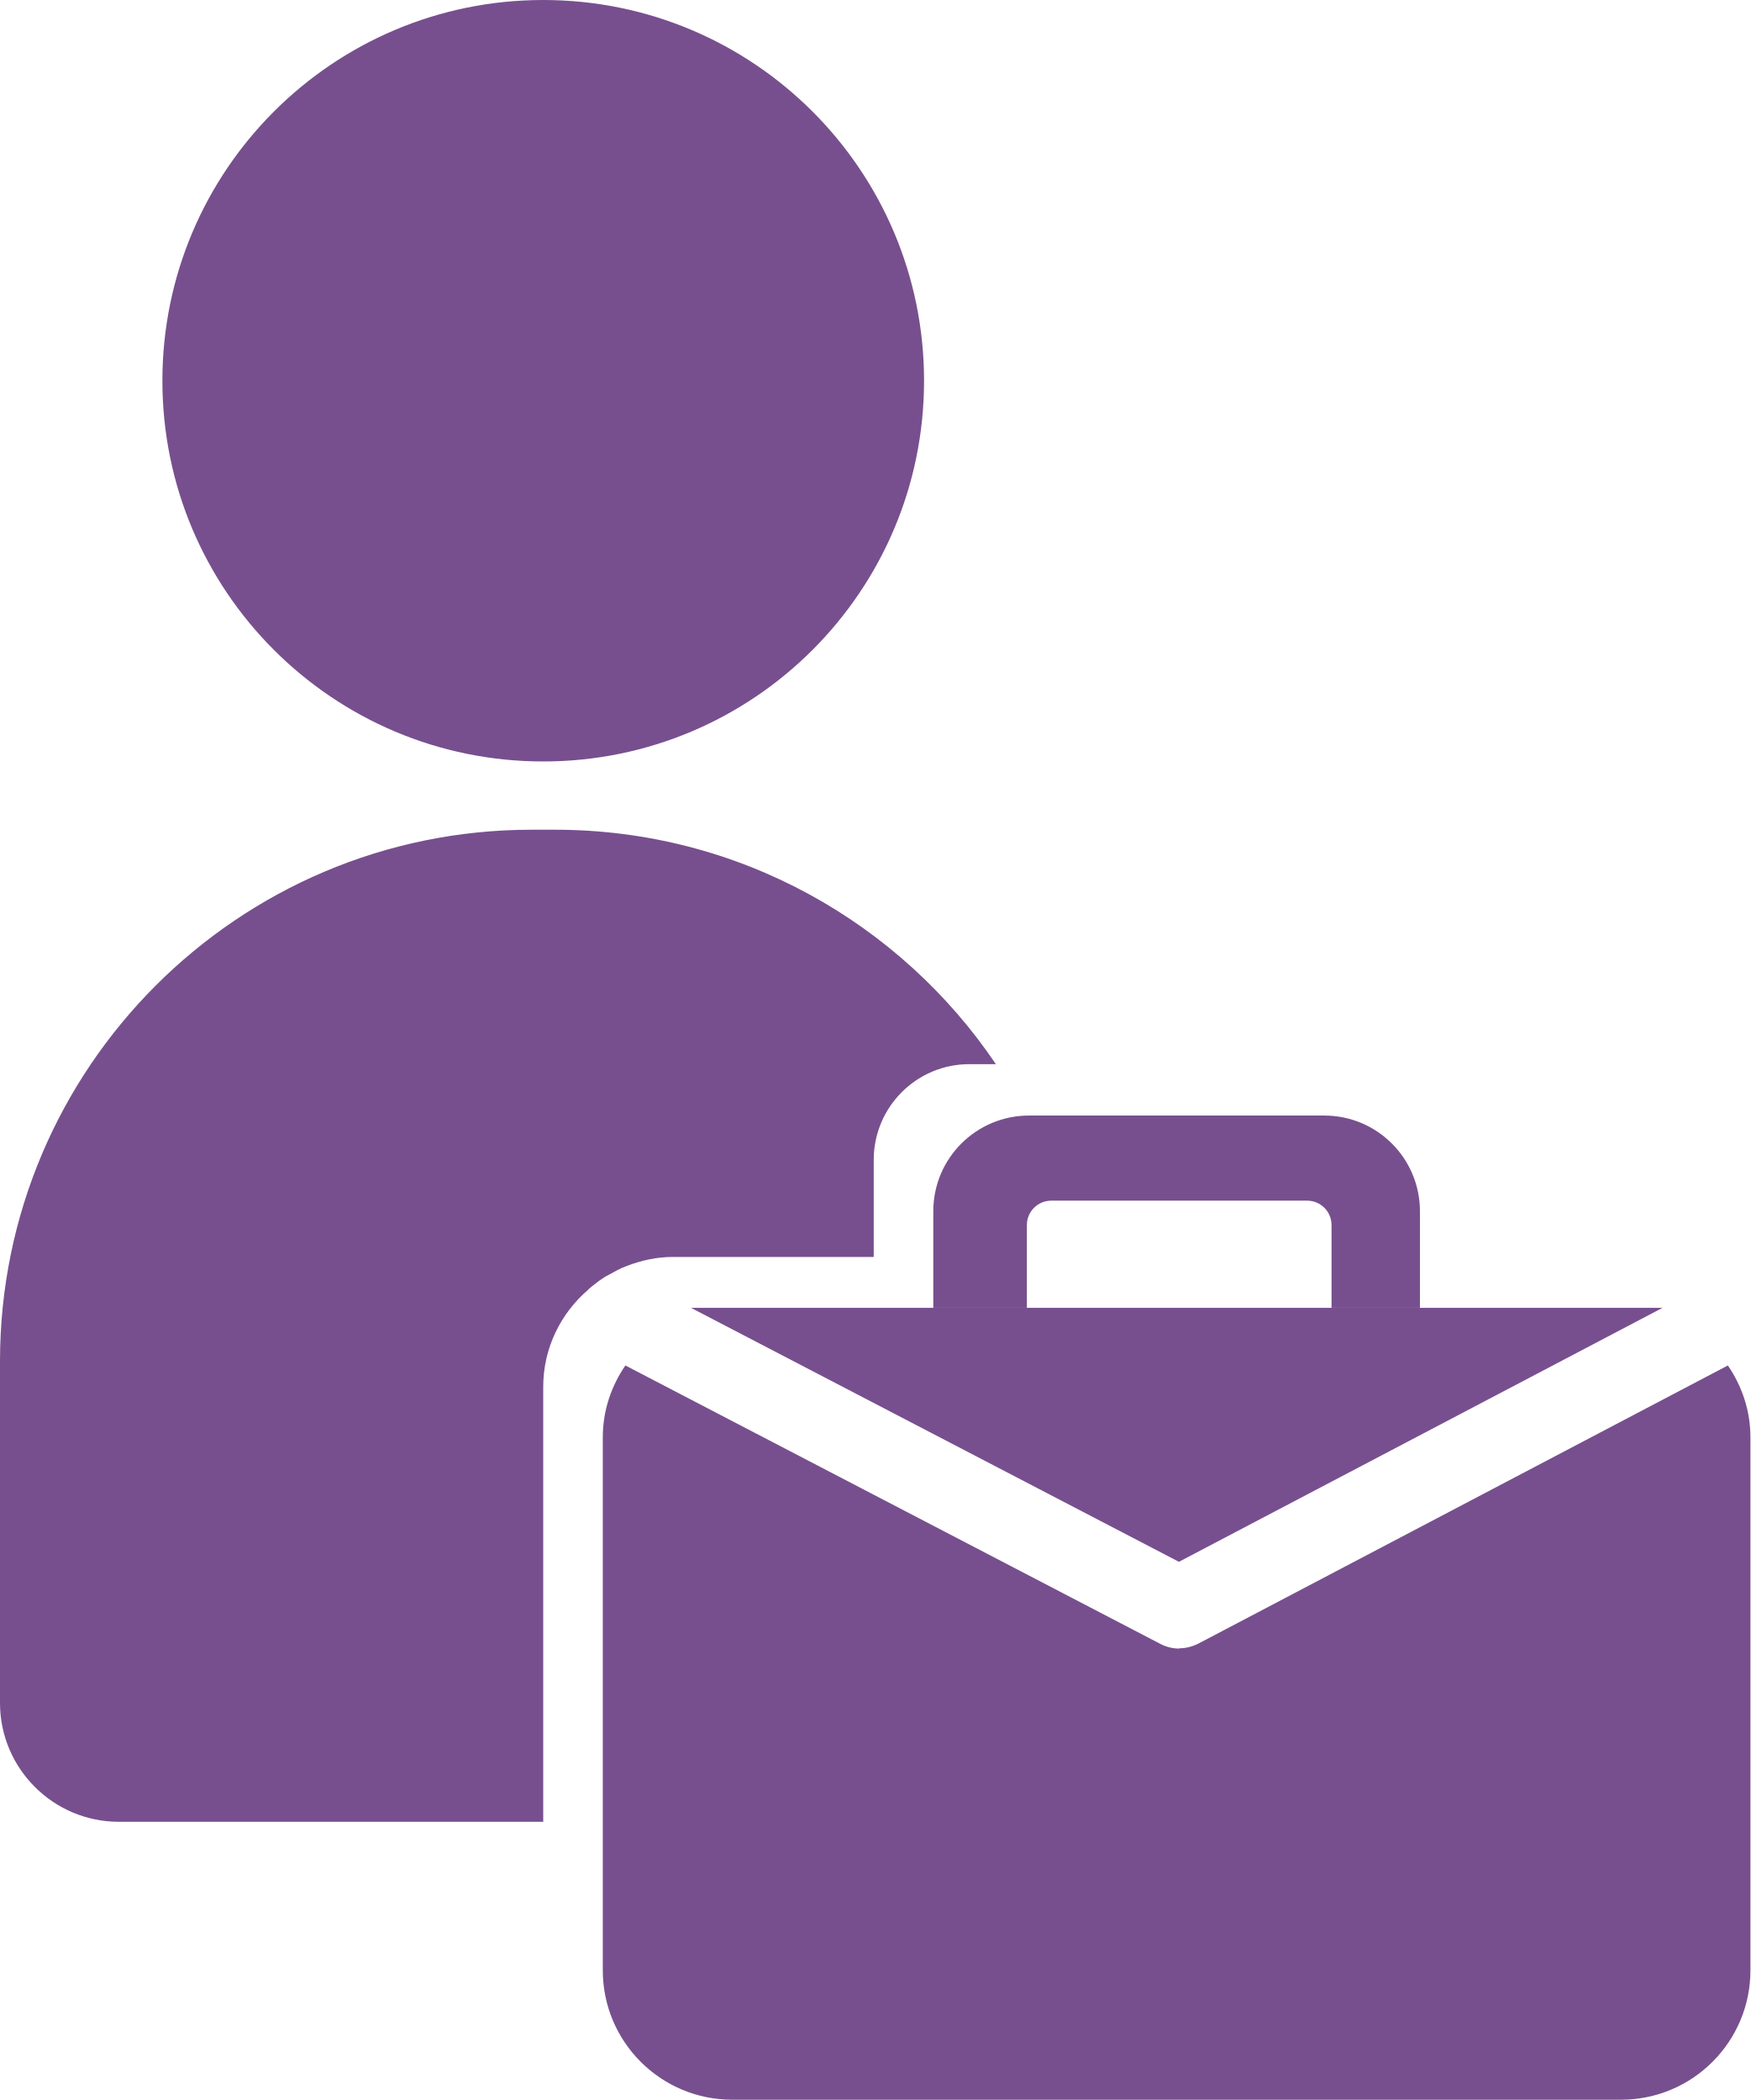
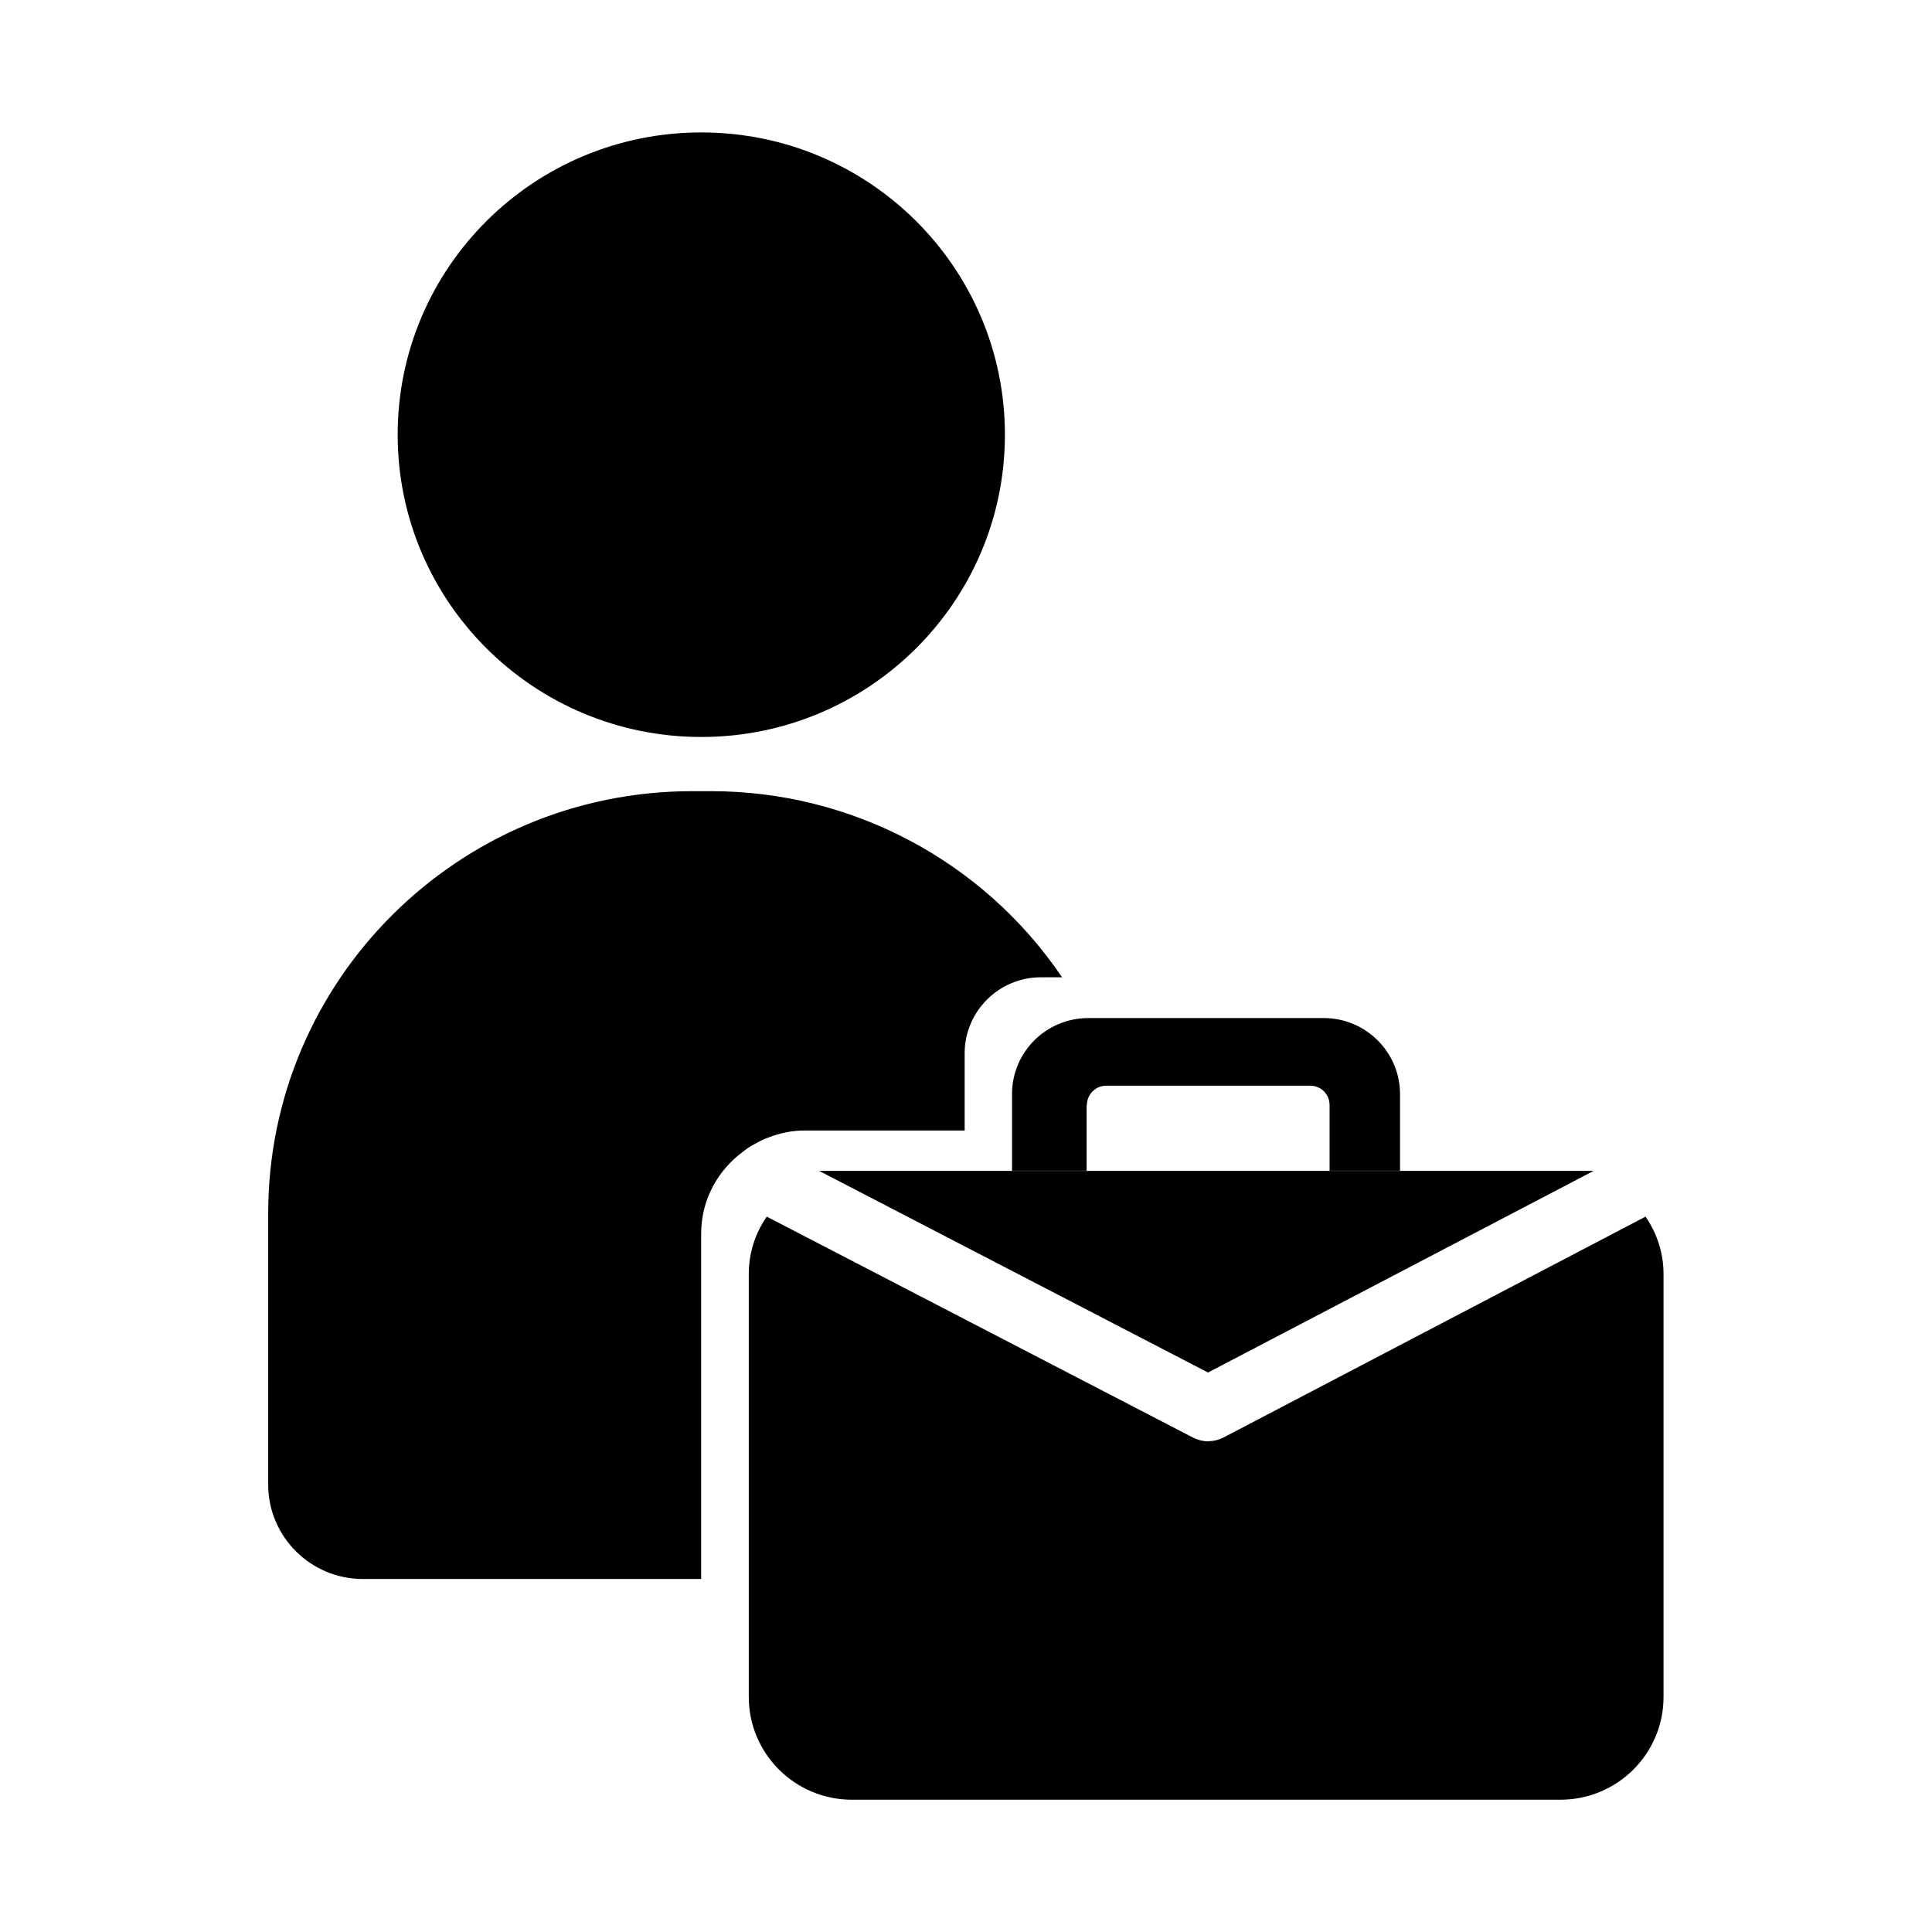
- <svg xmlns="http://www.w3.org/2000/svg" id="Layer_1" viewBox="0 0 64.35 77.22">
-   <defs>
-     <style>.cls-1{fill:#774f8e;}</style>
-   </defs>
-   <g>
-     <circle class="cls-1" cx="19.97" cy="14" r="14" />
-     <path class="cls-1" d="M21.64,47.4h0s.08-.06,.11-.09c.16-.13,.33-.26,.51-.37,.05-.03,.1-.05,.15-.08,.2-.11,.39-.22,.61-.3,.03-.01,.06-.02,.08-.03,.51-.19,1.06-.31,1.63-.31h7.39v-3.57c0-1.94,1.57-3.52,3.52-3.52h.97c-3.51-5.2-9.46-8.62-16.21-8.62h-.87C8.75,30.52,0,39.27,0,50.06v12.56c0,2.41,1.96,4.37,4.37,4.37h15.6v-15.99c0-1.44,.65-2.72,1.67-3.59Z" />
-   </g>
-   <g>
-     <path class="cls-1" d="M37.75,45.05c0-.5,.4-.9,.9-.9h9.4c.5,0,.9,.4,.9,.9v3.04h3.25v-3.55c0-1.94-1.57-3.52-3.52-3.52h-10.85c-1.94,0-3.52,1.57-3.52,3.52v3.55h3.44v-3.04Z" />
-     <path class="cls-1" d="M43.35,60.62c-.24,0-.48-.06-.69-.17l-19.67-10.24c-.52,.76-.83,1.66-.83,2.65v19.59c0,2.63,2.13,4.76,4.76,4.76H59.59c2.63,0,4.76-2.13,4.76-4.76v-19.59c0-.99-.31-1.89-.83-2.65l-19.47,10.23c-.22,.11-.46,.17-.7,.17Z" />
-     <polygon class="cls-1" points="61.12 48.09 52.19 48.09 48.94 48.09 37.75 48.09 34.31 48.09 25.4 48.09 43.34 57.43 61.12 48.09" />
-   </g>
+ <svg xmlns="http://www.w3.org/2000/svg" viewBox="0 0 144 144">
+   <defs />
+   <ellipse cx="52.27" cy="32.4" class="cls-1" rx="22.63" ry="22.53" />
+   <path d="m54.97 86.16.18-.14c.26-.21.53-.42.82-.6.08-.05.16-.08.24-.13.32-.18.63-.35.99-.48.05-.02.1-.03.13-.05.82-.31 1.71-.5 2.63-.5H71.9v-5.75c0-3.12 2.54-5.67 5.69-5.67h1.57a31.581 31.581 0 0 0-26.2-13.87h-1.41c-17.42.02-31.56 14.1-31.56 31.47v20.22c0 3.88 3.17 7.03 7.06 7.03h25.21V91.95c0-2.32 1.05-4.38 2.7-5.78v-.02ZM81.01 82.37c0-.8.65-1.45 1.45-1.45h15.19c.81 0 1.45.64 1.45 1.45v4.89h5.25v-5.71c0-3.12-2.54-5.67-5.69-5.67H81.12c-3.14 0-5.69 2.53-5.69 5.67v5.71h5.56v-4.89Z" class="cls-1" />
+   <path d="M90.06 107.43c-.39 0-.78-.1-1.12-.27L57.15 90.68a7.464 7.464 0 0 0-1.34 4.27v31.53c0 4.23 3.44 7.66 7.69 7.66h52.8c4.25 0 7.69-3.43 7.69-7.66V94.95c0-1.59-.5-3.04-1.34-4.27l-31.47 16.47c-.36.18-.74.27-1.13.27v.02Z" class="cls-1" />
+   <path d="M118.78 87.27H61.05l28.99 15.03 28.74-15.03z" class="cls-1" />
</svg>
